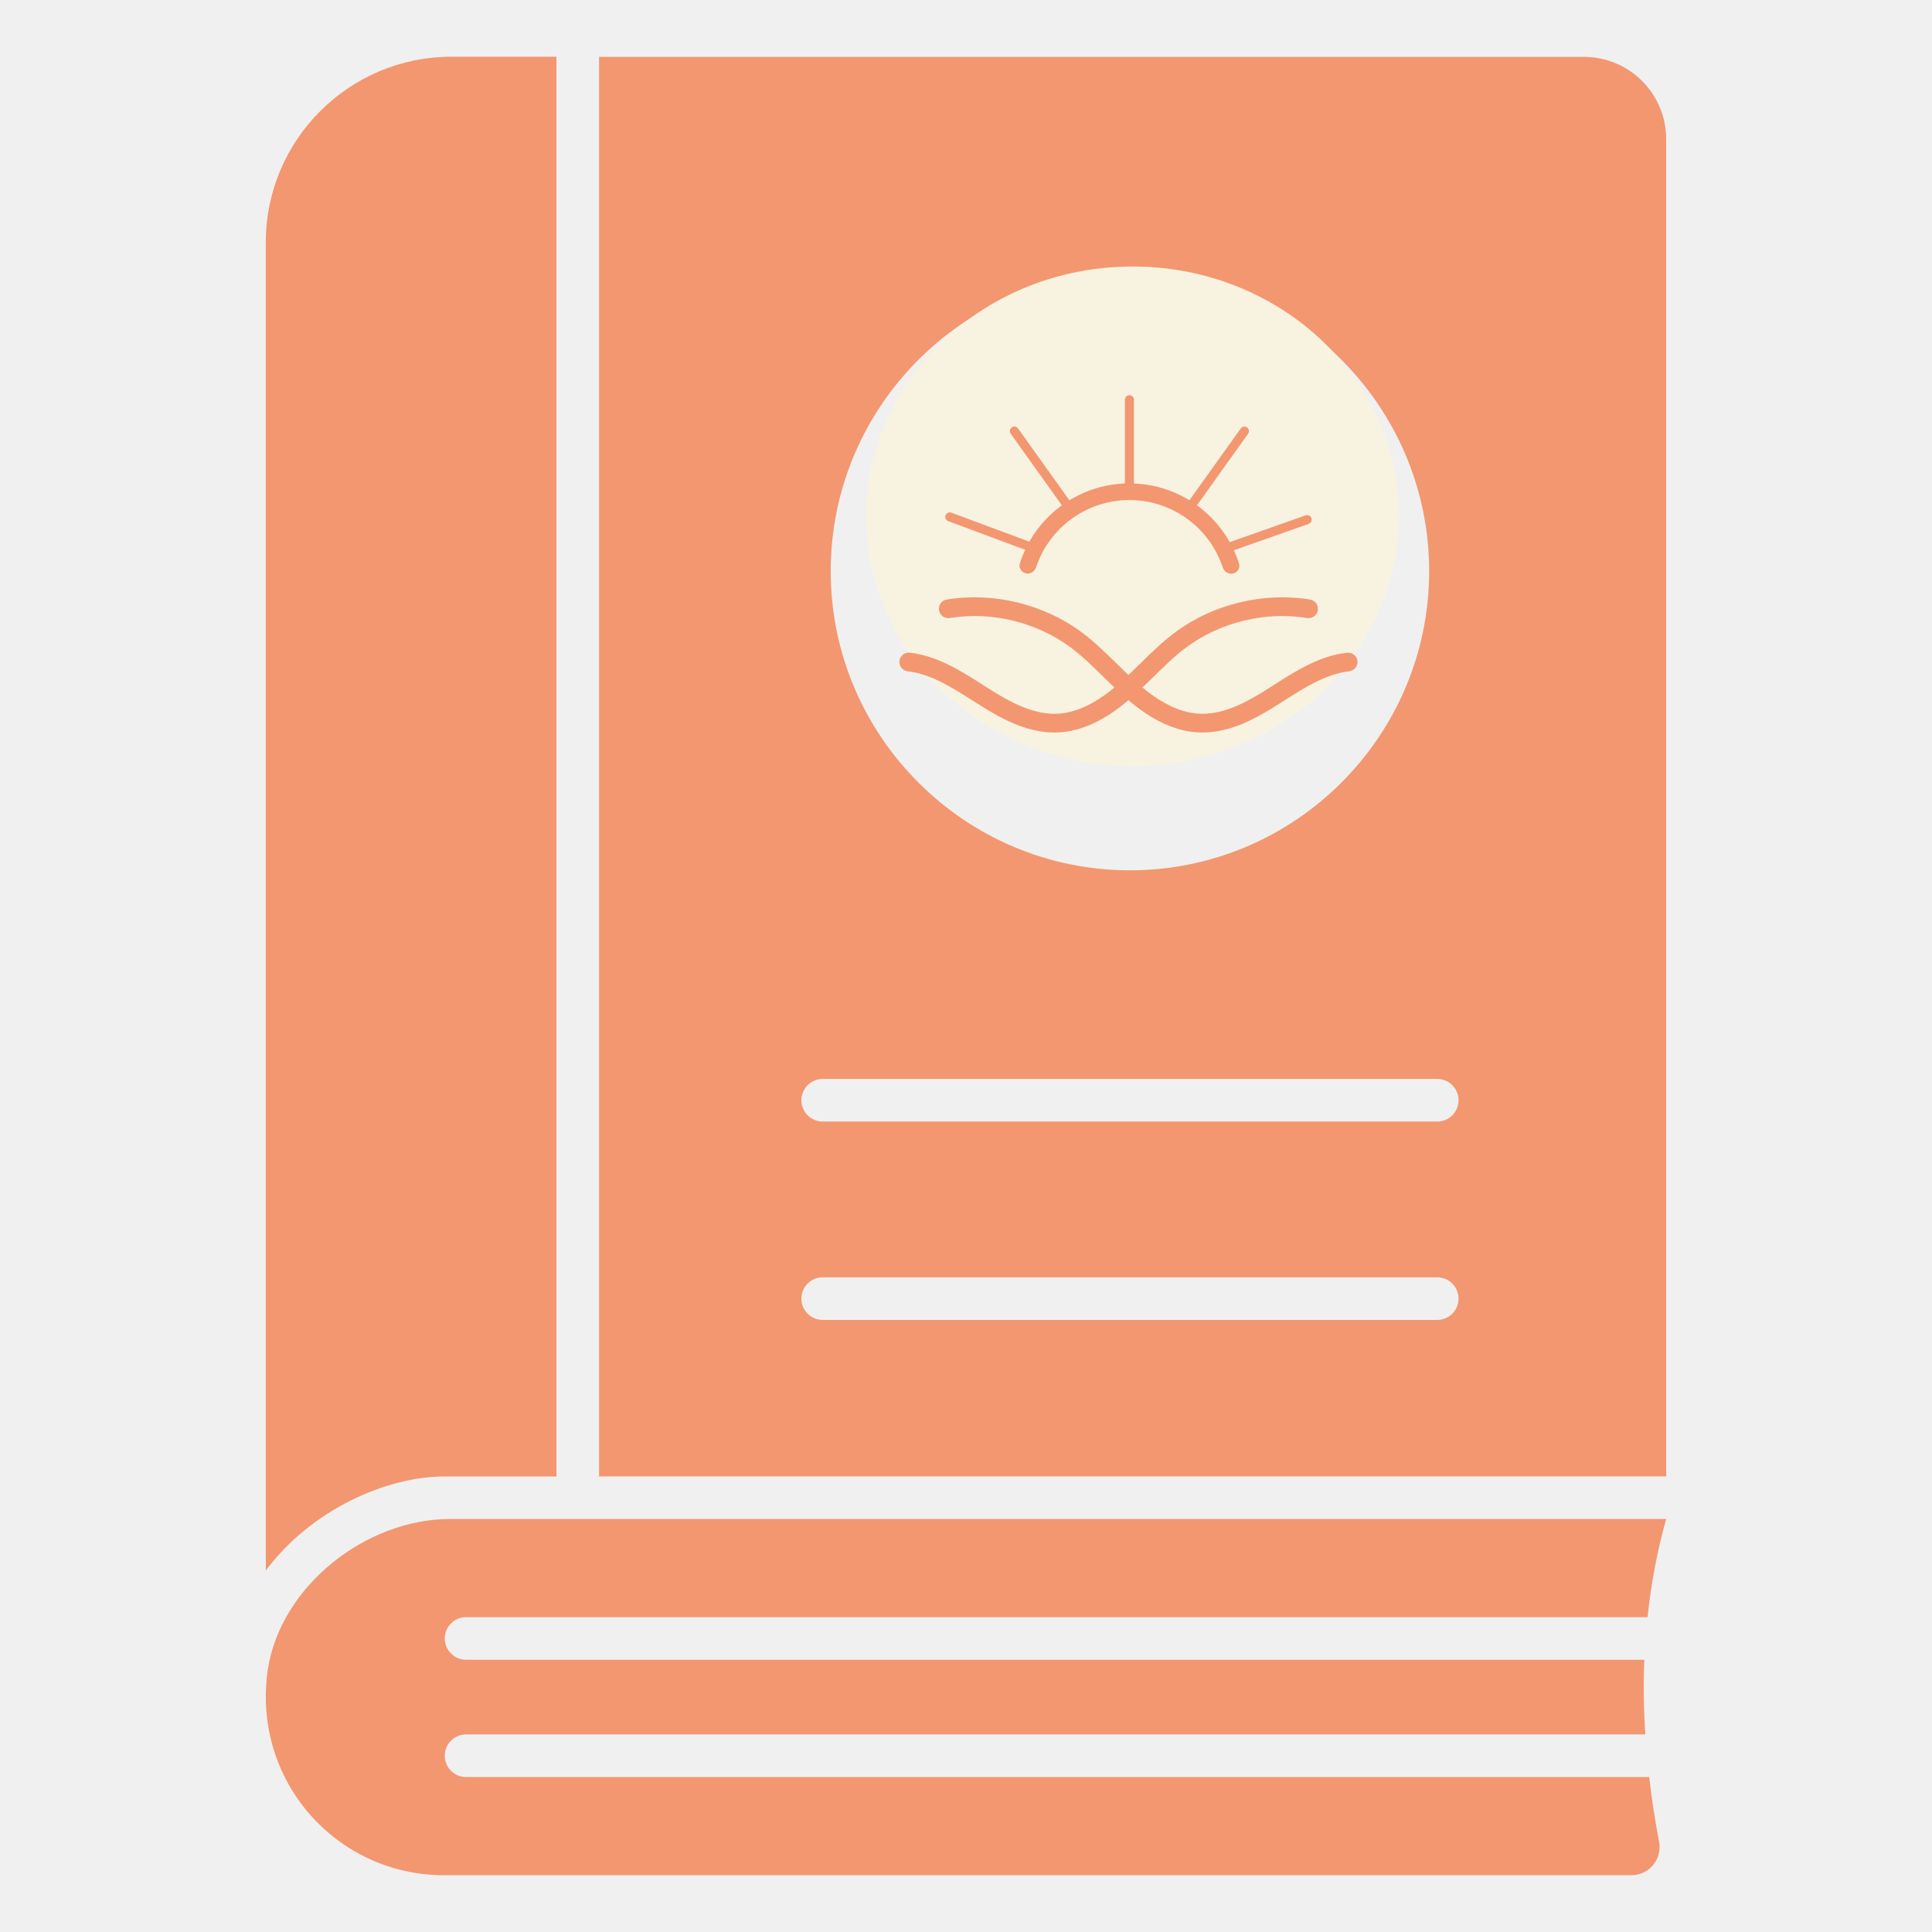
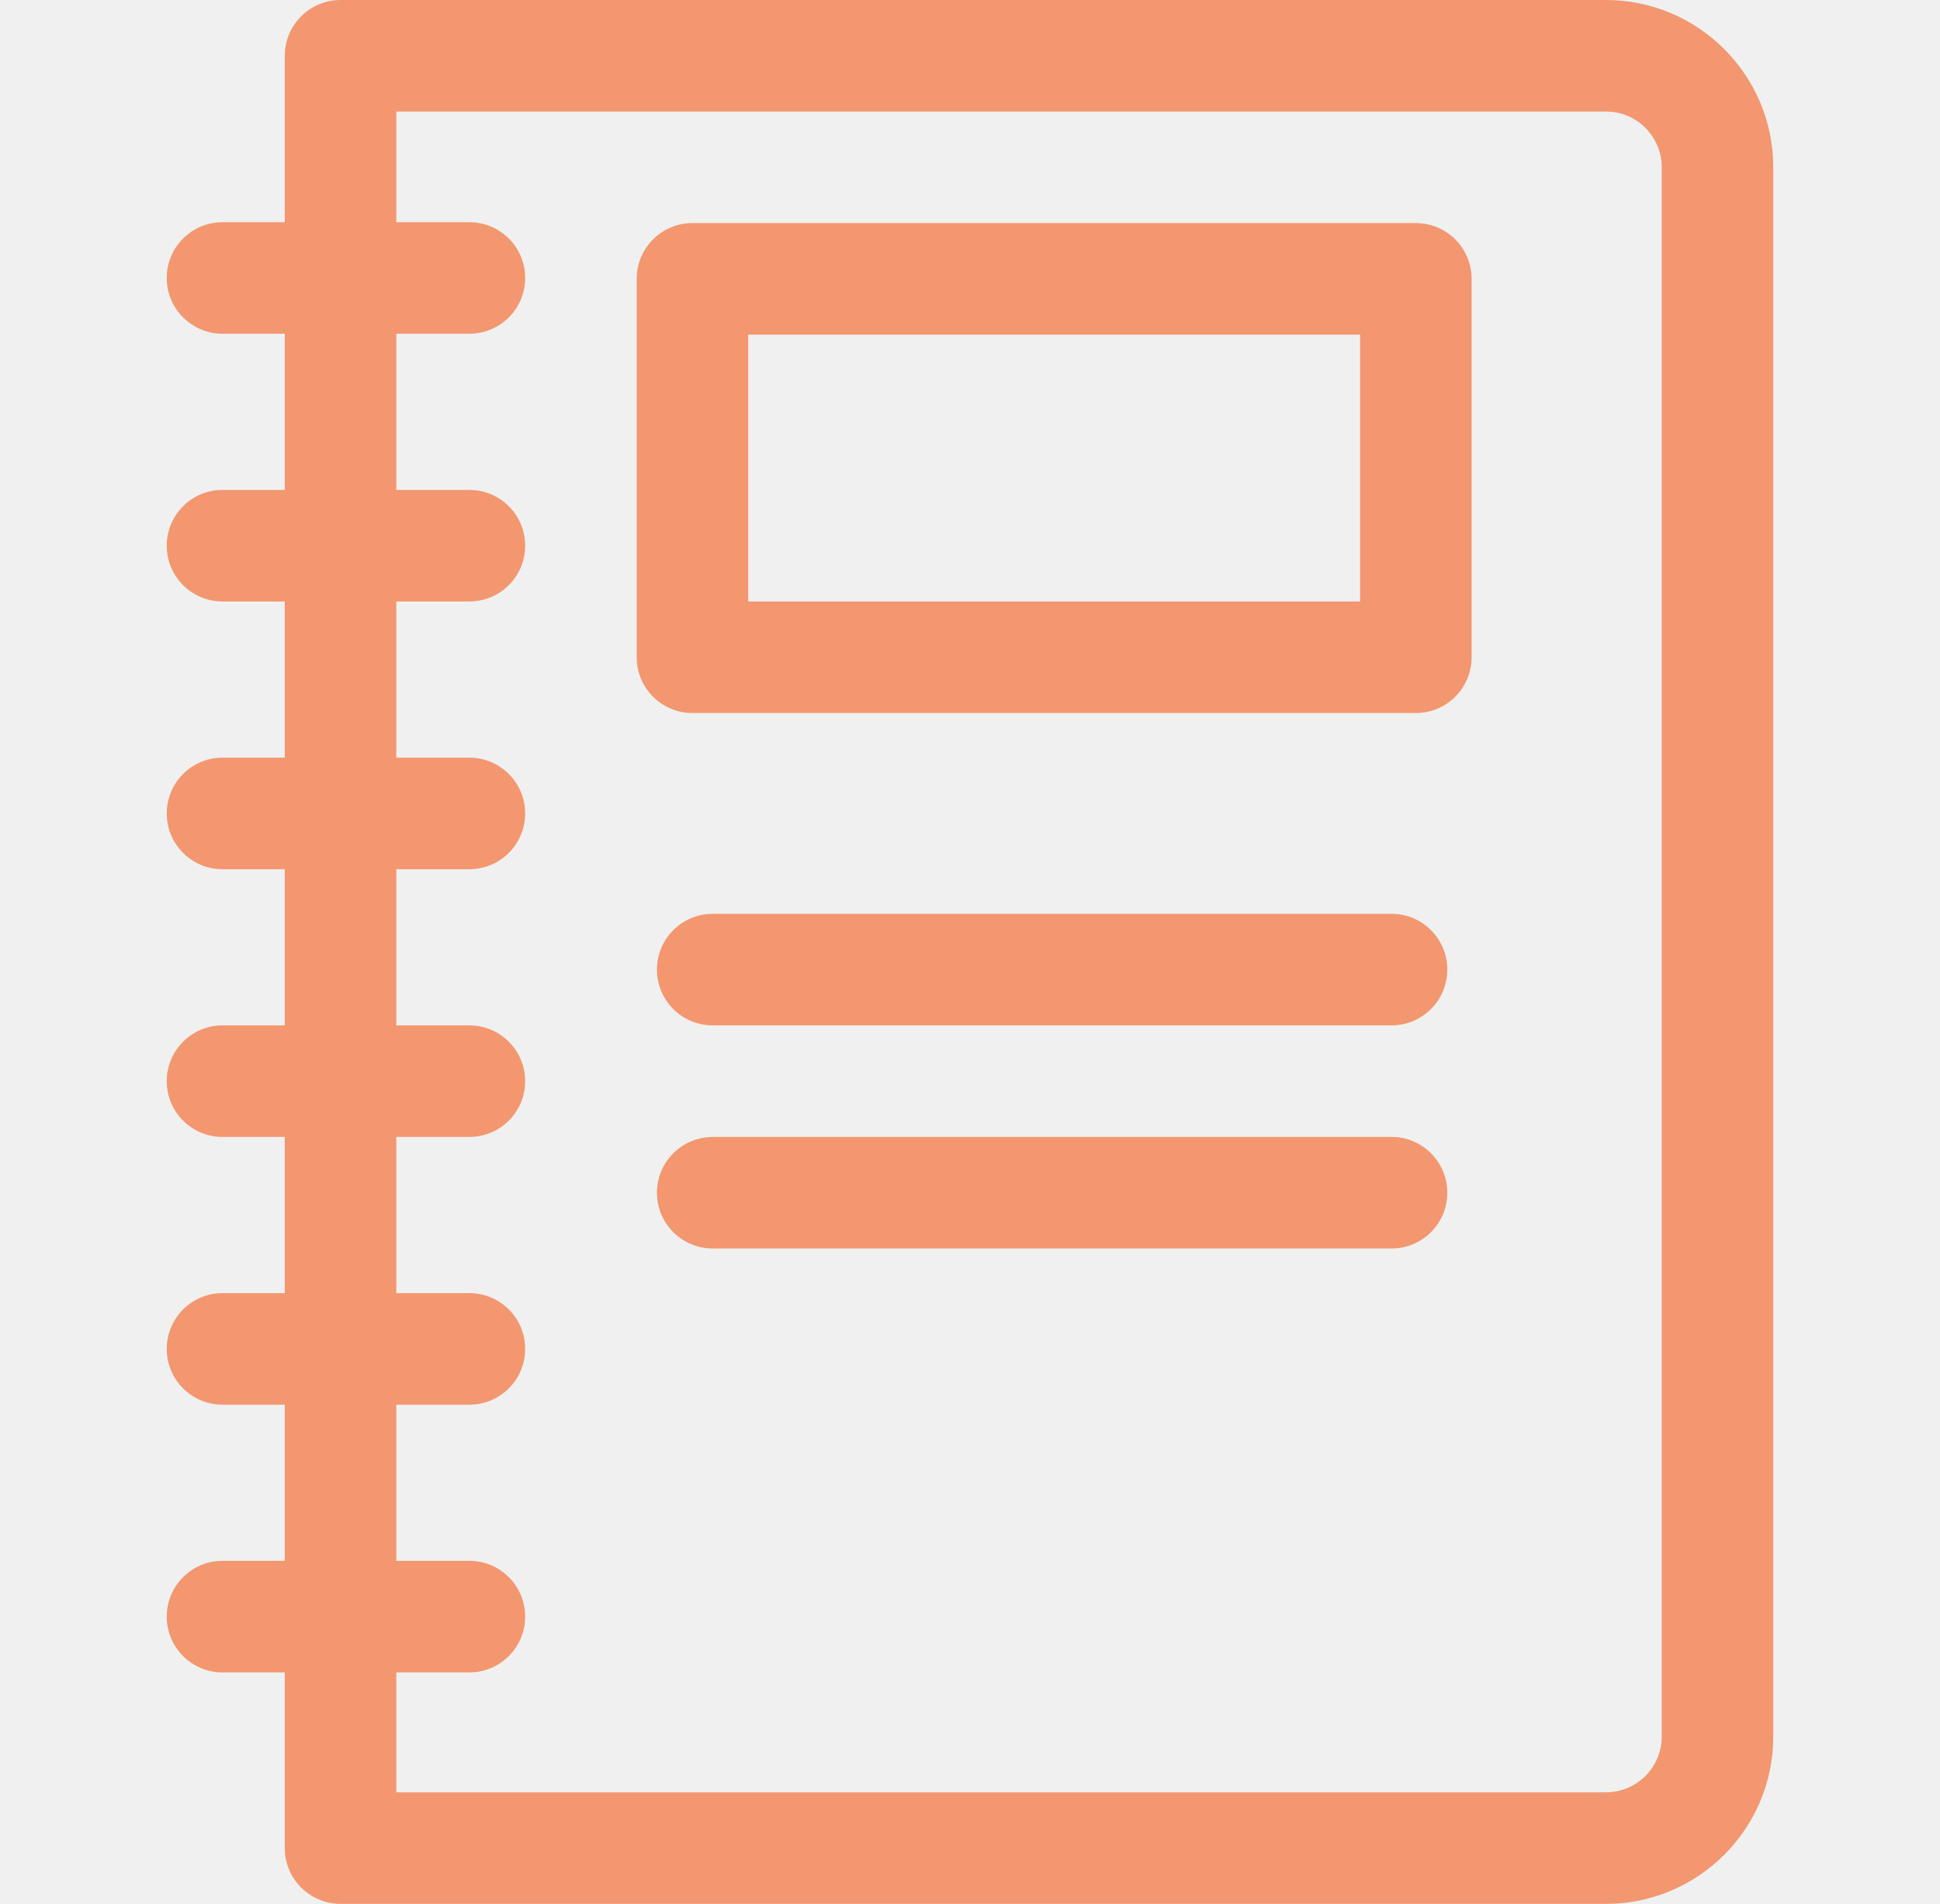
- <svg xmlns="http://www.w3.org/2000/svg" width="66" height="66" viewBox="0 0 66 66" fill="none">
-   <path d="M19.009 1.939V50.44H15.165C13.258 50.44 10.669 51.528 9.08 53.652V8.276C9.08 4.782 11.924 1.938 15.418 1.938H19.009V1.939Z" fill="#F39770" />
-   <path d="M15.921 60.706C15.728 60.706 15.543 60.63 15.407 60.493C15.27 60.357 15.194 60.172 15.194 59.979C15.194 59.785 15.27 59.6 15.407 59.464C15.543 59.327 15.728 59.251 15.921 59.251H56.207C56.151 58.402 56.139 57.55 56.173 56.7H15.922C15.729 56.7 15.544 56.623 15.408 56.487C15.271 56.35 15.194 56.165 15.194 55.972C15.194 55.779 15.271 55.594 15.408 55.457C15.544 55.321 15.729 55.244 15.922 55.244H56.282C56.406 54.097 56.611 52.977 56.921 51.891H15.376C12.491 51.891 9.579 54.194 9.148 57.04C8.598 60.815 11.483 64.061 15.17 64.061H55.737C55.879 64.06 56.02 64.027 56.148 63.966C56.277 63.904 56.39 63.814 56.479 63.704C56.569 63.593 56.633 63.464 56.666 63.325C56.7 63.187 56.703 63.042 56.674 62.903C56.535 62.175 56.423 61.443 56.339 60.706H15.921ZM43.834 21.691C44.001 21.787 44.123 21.946 44.173 22.133C44.223 22.32 44.197 22.518 44.101 22.686C44.004 22.853 43.845 22.975 43.658 23.025C43.472 23.075 43.273 23.049 43.106 22.953L39.33 20.773V25.131C39.33 25.325 39.254 25.51 39.117 25.646C38.98 25.783 38.795 25.86 38.602 25.86C38.409 25.86 38.224 25.783 38.087 25.646C37.951 25.51 37.874 25.325 37.874 25.131V20.773L34.097 22.953C34.014 23 33.922 23.031 33.828 23.044C33.733 23.056 33.636 23.05 33.544 23.025C33.452 23 33.365 22.958 33.289 22.899C33.213 22.841 33.15 22.768 33.102 22.686C33.054 22.603 33.023 22.511 33.011 22.416C32.998 22.322 33.005 22.225 33.029 22.133C33.054 22.041 33.097 21.954 33.155 21.878C33.213 21.802 33.286 21.739 33.369 21.691L37.144 19.512L33.369 17.333C33.286 17.285 33.213 17.221 33.155 17.146C33.097 17.07 33.054 16.983 33.029 16.891C33.005 16.798 32.998 16.702 33.011 16.607C33.023 16.512 33.054 16.421 33.102 16.338C33.15 16.255 33.213 16.183 33.289 16.124C33.365 16.066 33.452 16.023 33.544 15.998C33.636 15.974 33.733 15.967 33.828 15.98C33.922 15.992 34.014 16.023 34.097 16.071L37.873 18.251V13.892C37.873 13.699 37.95 13.514 38.087 13.377C38.223 13.241 38.408 13.164 38.601 13.164C38.794 13.164 38.98 13.241 39.116 13.377C39.252 13.514 39.329 13.699 39.329 13.892V18.251L43.106 16.072C43.273 15.977 43.471 15.952 43.656 16.002C43.842 16.053 44 16.174 44.096 16.341C44.192 16.507 44.218 16.705 44.169 16.891C44.12 17.077 43.999 17.236 43.834 17.333L40.058 19.512L43.834 21.691Z" fill="#F39770" />
-   <path d="M54.11 1.943H20.464V50.436H56.919V4.752C56.919 4.007 56.623 3.293 56.096 2.766C55.57 2.239 54.855 1.943 54.11 1.943ZM49.098 45.091H28.104C27.911 45.091 27.726 45.014 27.59 44.877C27.453 44.741 27.376 44.556 27.376 44.363C27.376 44.17 27.453 43.985 27.59 43.848C27.726 43.712 27.911 43.635 28.104 43.635H49.098C49.291 43.635 49.476 43.712 49.613 43.848C49.749 43.985 49.826 44.17 49.826 44.363C49.826 44.556 49.749 44.741 49.613 44.877C49.476 45.014 49.291 45.091 49.098 45.091ZM49.098 38.314H28.104C27.911 38.314 27.726 38.237 27.59 38.101C27.453 37.964 27.376 37.779 27.376 37.586C27.376 37.393 27.453 37.208 27.59 37.071C27.726 36.935 27.911 36.858 28.104 36.858H49.098C49.291 36.858 49.476 36.935 49.613 37.071C49.749 37.208 49.826 37.393 49.826 37.586C49.826 37.779 49.749 37.964 49.613 38.101C49.476 38.237 49.291 38.314 49.098 38.314ZM38.6 29.731C32.964 29.731 28.378 25.147 28.378 19.512C28.378 13.878 32.964 9.293 38.6 9.293C44.236 9.293 48.822 13.878 48.822 19.512C48.822 25.147 44.237 29.731 38.6 29.731Z" fill="#F39770" />
-   <ellipse cx="38.69" cy="17.638" rx="9.103" ry="8.534" fill="#F8F2E1" />
-   <path d="M46.372 22.578C46.352 22.403 46.194 22.276 46.018 22.297C45.077 22.404 44.282 22.912 43.513 23.402L43.381 23.487C42.674 23.936 41.855 24.413 41.001 24.383C40.374 24.36 39.727 24.064 39.029 23.487C39.153 23.369 39.275 23.249 39.395 23.131C39.766 22.766 40.117 22.421 40.514 22.124C41.675 21.256 43.222 20.878 44.651 21.113C44.825 21.141 44.99 21.023 45.019 20.849C45.047 20.674 44.929 20.51 44.755 20.481C43.156 20.218 41.428 20.641 40.131 21.611C39.7 21.934 39.316 22.311 38.946 22.675C38.816 22.803 38.683 22.932 38.549 23.059C38.415 22.932 38.282 22.803 38.152 22.675C37.781 22.311 37.398 21.934 36.967 21.611C35.67 20.641 33.941 20.219 32.343 20.481C32.169 20.51 32.05 20.674 32.079 20.849C32.108 21.023 32.273 21.142 32.447 21.113C33.876 20.878 35.423 21.256 36.584 22.124C36.98 22.421 37.332 22.766 37.703 23.131C37.823 23.249 37.945 23.369 38.069 23.487C37.371 24.064 36.724 24.36 36.097 24.383C35.244 24.413 34.424 23.936 33.717 23.487L33.585 23.402C32.816 22.912 32.021 22.404 31.08 22.297C30.904 22.275 30.746 22.403 30.726 22.578C30.706 22.754 30.832 22.912 31.008 22.932C31.802 23.023 32.533 23.49 33.24 23.942L33.374 24.026C34.136 24.511 35.028 25.024 36.017 25.024C36.051 25.024 36.085 25.023 36.12 25.022C36.916 24.993 37.712 24.631 38.549 23.92C39.386 24.631 40.182 24.993 40.978 25.022C41.013 25.023 41.047 25.024 41.081 25.024C42.07 25.024 42.962 24.511 43.724 24.026L43.857 23.942C44.565 23.49 45.296 23.023 46.09 22.932C46.266 22.912 46.392 22.754 46.372 22.578Z" fill="#F39770" />
-   <path d="M35.04 19.585C34.887 19.548 34.792 19.393 34.84 19.244C35.079 18.498 35.535 17.839 36.154 17.353C36.847 16.808 37.703 16.512 38.585 16.513C39.467 16.514 40.323 16.811 41.016 17.357C41.633 17.845 42.089 18.505 42.326 19.25C42.373 19.4 42.278 19.554 42.125 19.591C41.972 19.628 41.82 19.533 41.77 19.384C41.564 18.762 41.18 18.212 40.663 17.804C40.071 17.337 39.339 17.083 38.585 17.082C37.831 17.081 37.098 17.334 36.506 17.801C35.988 18.208 35.602 18.757 35.395 19.378C35.345 19.527 35.193 19.622 35.04 19.585Z" fill="#F39770" />
-   <path d="M38.582 16.513L38.582 13.655" stroke="#F39770" stroke-width="0.309" stroke-linecap="round" />
-   <path d="M36.439 17.227L34.653 14.727" stroke="#F39770" stroke-width="0.309" stroke-linecap="round" />
-   <path d="M40.725 17.227L42.511 14.727" stroke="#F39770" stroke-width="0.309" stroke-linecap="round" />
-   <path d="M42.091 18.655L44.654 17.751" stroke="#F39770" stroke-width="0.309" stroke-linecap="round" />
-   <path d="M35.125 18.655L32.447 17.659" stroke="#F39770" stroke-width="0.309" stroke-linecap="round" />
+ <svg xmlns="http://www.w3.org/2000/svg" width="53" height="52" viewBox="0 0 53 52" fill="none">
+   <g clip-path="url(#clip0_280_854)">
+     <path d="M43.875 9.15527e-05H9.304C8.462 9.15527e-05 7.78 0.682 7.78 1.524V6.069H6.078C5.237 6.069 4.555 6.751 4.555 7.592C4.555 8.433 5.237 9.115 6.078 9.115H7.78V13.381H6.078C5.237 13.381 4.555 14.063 4.555 14.905C4.555 15.746 5.237 16.428 6.078 16.428H7.78V20.694H6.078C5.237 20.694 4.555 21.376 4.555 22.217C4.555 23.058 5.237 23.741 6.078 23.741H7.78V28.006H6.078C5.237 28.006 4.555 28.688 4.555 29.53C4.555 30.371 5.237 31.053 6.078 31.053H7.78V35.319H6.078C5.237 35.319 4.555 36.001 4.555 36.842C4.555 37.684 5.237 38.366 6.078 38.366H7.78V42.631H6.078C5.237 42.631 4.555 43.313 4.555 44.155C4.555 44.996 5.237 45.678 6.078 45.678H7.78V50.477C7.78 51.318 8.463 52 9.304 52H43.875C46.395 52 48.445 49.95 48.445 47.43V4.57C48.445 2.05 46.395 9.15527e-05 43.875 9.15527e-05ZM45.398 47.43C45.398 48.27 44.715 48.953 43.875 48.953H10.827V45.678H12.823C13.665 45.678 14.347 44.996 14.347 44.155C14.347 43.313 13.665 42.631 12.823 42.631H10.827V38.366H12.823C13.665 38.366 14.347 37.684 14.347 36.842C14.347 36.001 13.665 35.319 12.823 35.319H10.827V31.053H12.823C13.665 31.053 14.347 30.371 14.347 29.53C14.347 28.688 13.665 28.006 12.823 28.006H10.827V23.741H12.823C13.665 23.741 14.347 23.058 14.347 22.217C14.347 21.376 13.665 20.694 12.823 20.694H10.827V16.428H12.823C13.665 16.428 14.347 15.746 14.347 14.905C14.347 14.063 13.665 13.381 12.823 13.381H10.827V9.115H12.823C13.665 9.115 14.347 8.433 14.347 7.592C14.347 6.751 13.665 6.069 12.823 6.069H10.827V3.047H43.875C44.715 3.047 45.398 3.73 45.398 4.57V47.43Z" fill="#F39770" />
+     <path d="M38.681 6.093H18.917C18.076 6.093 17.394 6.775 17.394 7.616V17.951C17.394 18.793 18.076 19.475 18.917 19.475H38.681C39.522 19.475 40.204 18.793 40.204 17.951V7.616C40.204 6.775 39.522 6.093 38.681 6.093ZM37.157 16.428H20.441V9.14H37.157L37.157 16.428Z" fill="#F39770" />
+     <path d="M38.017 24.959H19.471C18.629 24.959 17.947 25.641 17.947 26.483C17.947 27.324 18.629 28.006 19.471 28.006H38.017C38.858 28.006 39.54 27.324 39.54 26.483C39.54 25.641 38.858 24.959 38.017 24.959Z" fill="#F39770" />
+     <path d="M38.017 31.053H19.471C18.629 31.053 17.947 31.735 17.947 32.577C17.947 33.418 18.629 34.1 19.471 34.1H38.017C38.858 34.1 39.54 33.418 39.54 32.577C39.54 31.735 38.858 31.053 38.017 31.053Z" fill="#F39770" />
+   </g>
+   <defs>
+     <clipPath id="clip0_280_854">
+       <rect width="52" height="52" fill="white" transform="translate(0.5 9.15527e-05)" />
+     </clipPath>
+   </defs>
</svg>
